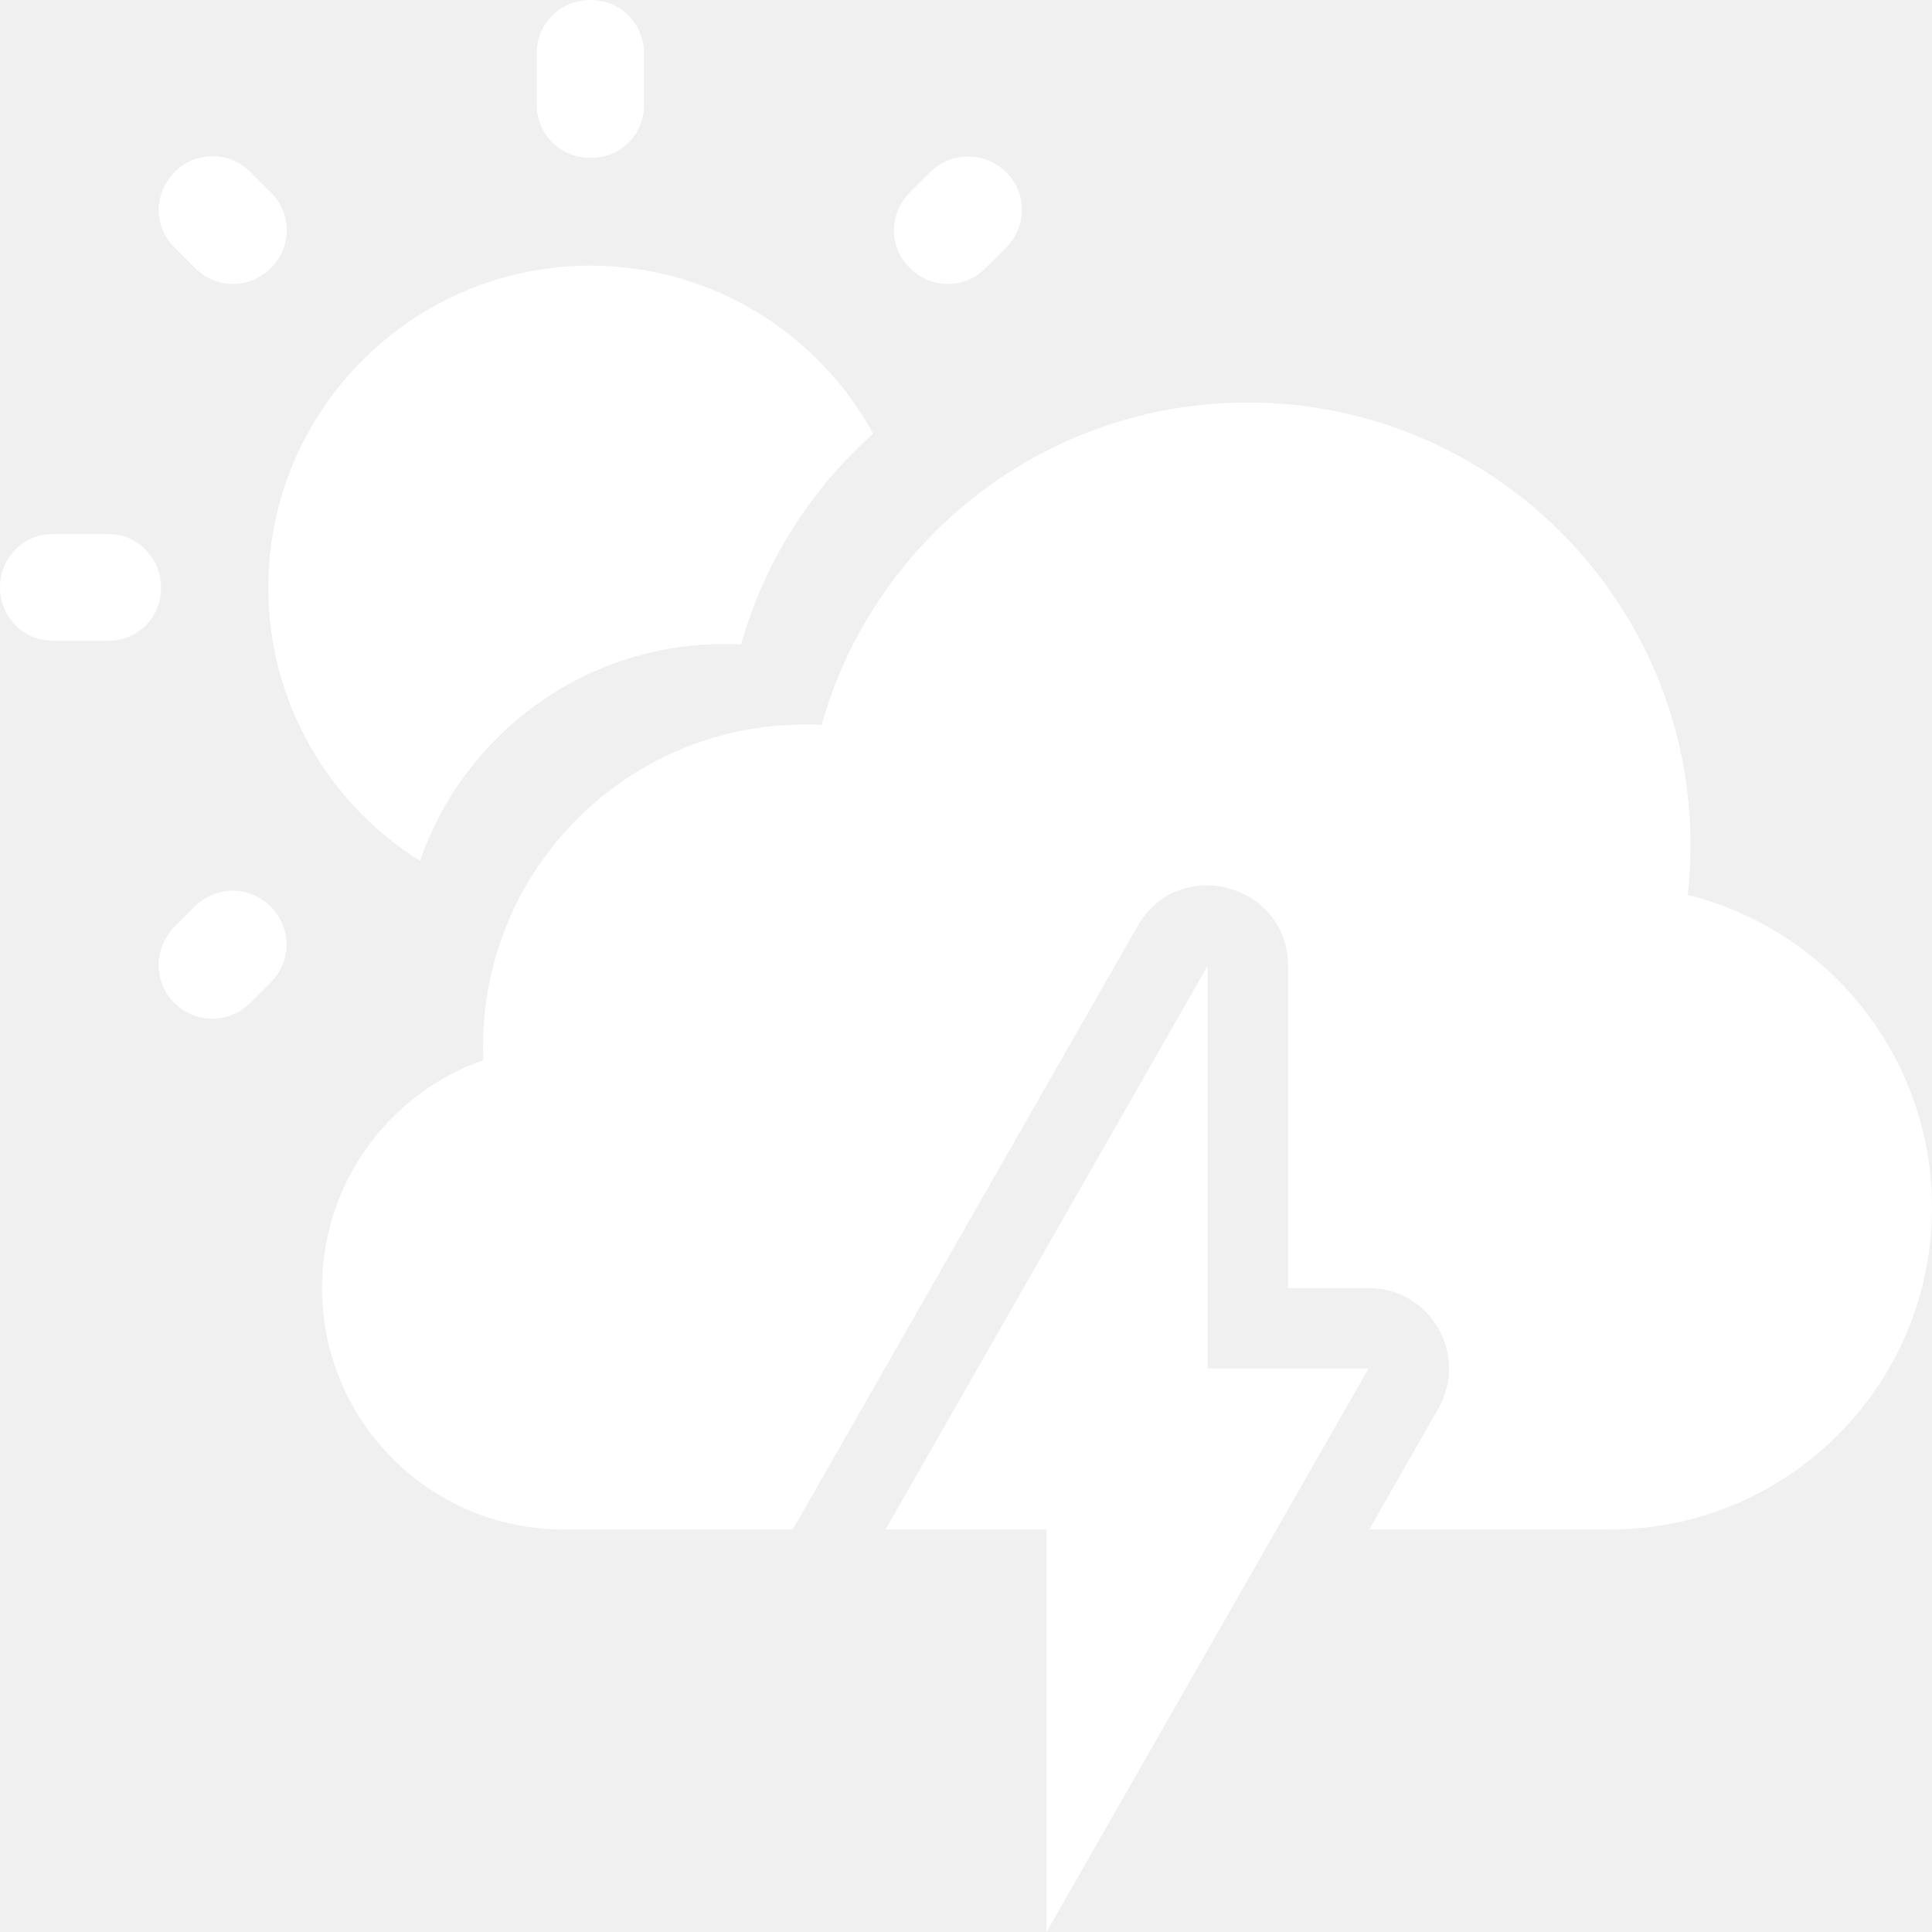
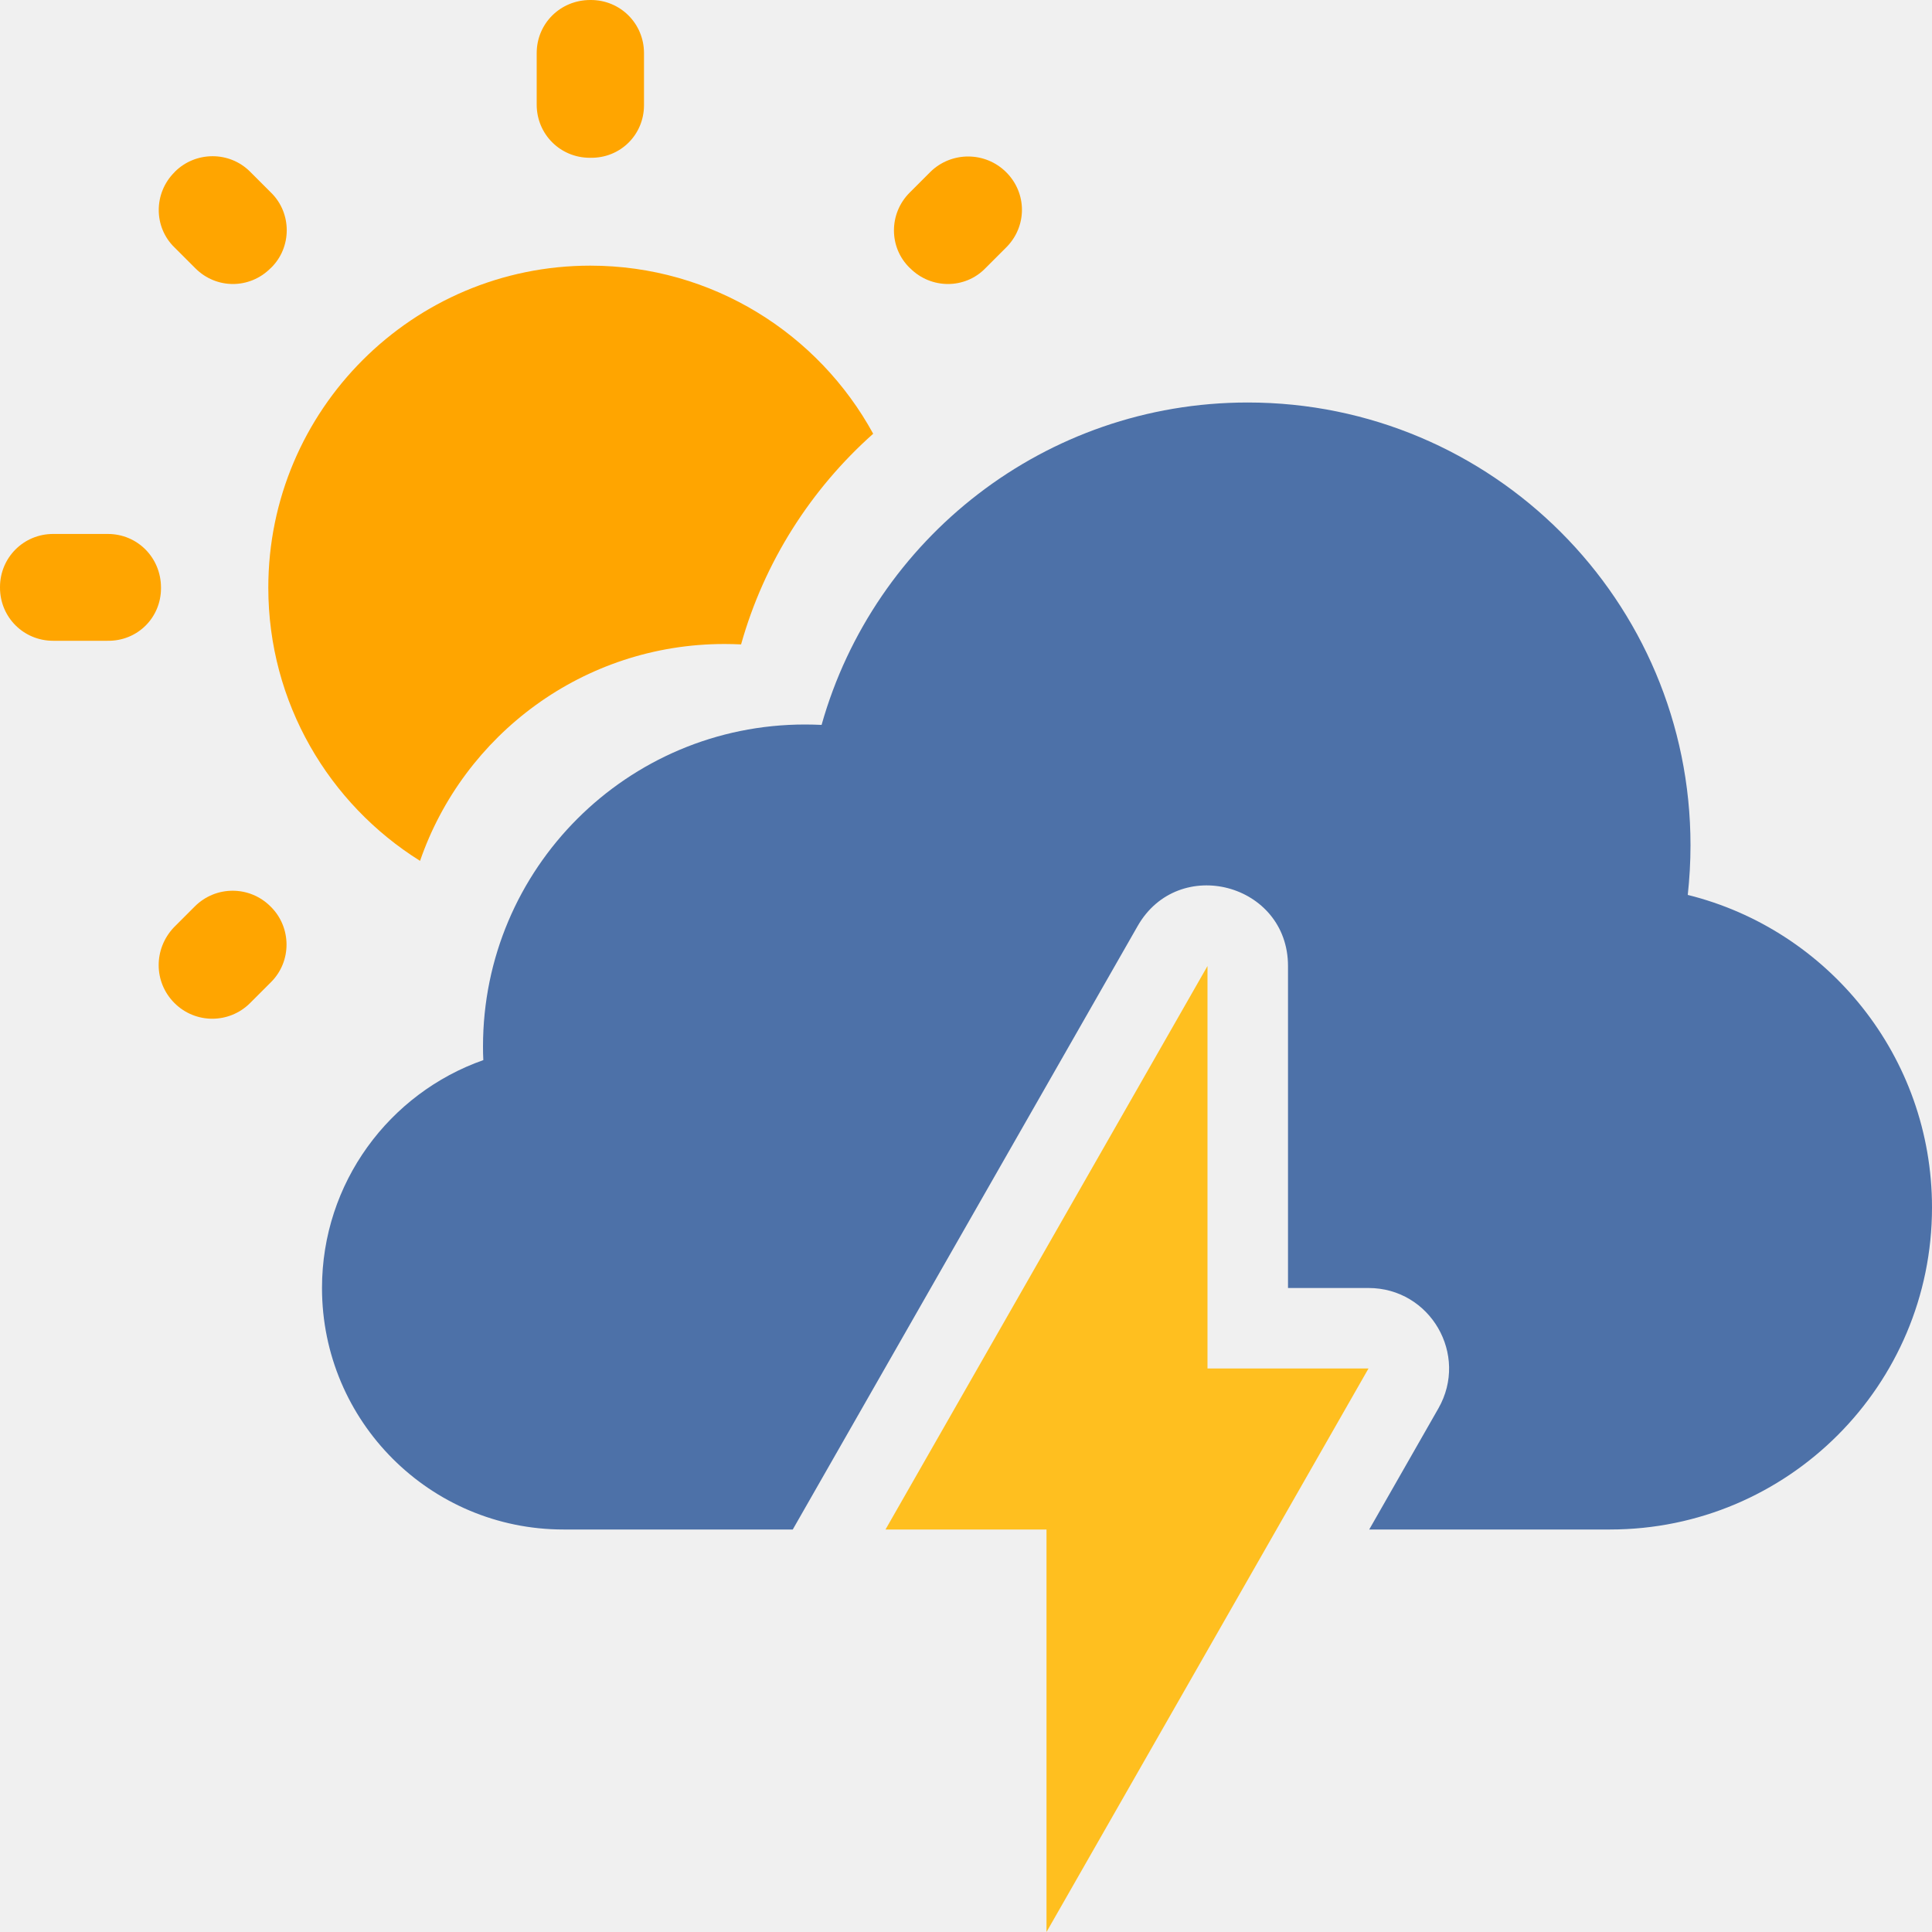
<svg xmlns="http://www.w3.org/2000/svg" width="24" height="24" viewBox="0 0 24 24" fill="none">
-   <path d="M3.107 2.133L3.367 2.393C3.627 2.647 3.627 3.073 3.367 3.327L3.36 3.333C3.1 3.593 2.687 3.593 2.427 3.333L2.167 3.073C1.907 2.82 1.907 2.4 2.167 2.14L2.173 2.133C2.427 1.88 2.847 1.873 3.107 2.133Z" fill="white" />
-   <path d="M0.66 6.633H1.34C1.707 6.633 2 6.927 2 7.3V7.307C2 7.673 1.707 7.967 1.333 7.96H0.66C0.293 7.96 0 7.667 0 7.3V7.293C0 6.927 0.293 6.633 0.66 6.633Z" fill="white" />
-   <path d="M7.333 0H7.34C7.707 0 8 0.293 8 0.66V1.307C8 1.673 7.707 1.967 7.333 1.96H7.327C6.96 1.96 6.667 1.667 6.667 1.3V0.66C6.667 0.293 6.96 0 7.333 0Z" fill="white" />
-   <path d="M11.56 2.133C11.82 1.88 12.24 1.88 12.5 2.14C12.76 2.4 12.76 2.813 12.5 3.073L12.24 3.333C11.987 3.593 11.567 3.593 11.307 3.333L11.3 3.327C11.04 3.073 11.04 2.653 11.3 2.393L11.56 2.133Z" fill="white" />
-   <path d="M3.333 7.3C3.333 5.093 5.127 3.3 7.333 3.3C8.848 3.3 10.168 4.145 10.847 5.388C10.073 6.077 9.494 6.98 9.206 8.005C9.137 8.002 9.069 8 9 8C7.248 8 5.759 9.126 5.218 10.694C4.087 9.987 3.333 8.73 3.333 7.3Z" fill="white" />
-   <path d="M3.107 12.46C2.847 12.72 2.427 12.72 2.167 12.46C1.907 12.2 1.907 11.787 2.16 11.52L2.42 11.26C2.68 11 3.1 11 3.36 11.26L3.367 11.267C3.62 11.52 3.627 11.94 3.367 12.2L3.107 12.46Z" fill="white" />
-   <path d="M20 19H17.009L17.868 17.496C18.249 16.829 17.768 16 17 16H16V12C16 10.975 14.64 10.614 14.132 11.504L9.848 19H7C5.343 19 4 17.657 4 16C4 14.693 4.836 13.58 6.004 13.169C6.001 13.113 6 13.057 6 13C6 10.791 7.791 9 10 9C10.069 9 10.137 9.002 10.206 9.005C10.857 6.694 12.981 5 15.5 5C18.538 5 21 7.462 21 10.5C21 10.709 20.988 10.915 20.966 11.117C22.708 11.549 24 13.124 24 15C24 17.209 22.209 19 20 19Z" fill="white" />
-   <path d="M11 19H13V24L17 17H15V12L11 19Z" fill="white" />
+   <path d="M3.107 2.133L3.367 2.393C3.627 2.647 3.627 3.073 3.367 3.327L3.36 3.333C3.1 3.593 2.687 3.593 2.427 3.333L2.167 3.073C1.907 2.82 1.907 2.4 2.167 2.14L2.173 2.133C2.427 1.88 2.847 1.873 3.107 2.133Z" fill="orange" />
+   <path d="M0.66 6.633H1.34C1.707 6.633 2 6.927 2 7.3V7.307C2 7.673 1.707 7.967 1.333 7.96H0.66C0.293 7.96 0 7.667 0 7.3V7.293C0 6.927 0.293 6.633 0.66 6.633Z" fill="orange" />
+   <path d="M7.333 0H7.34C7.707 0 8 0.293 8 0.66V1.307C8 1.673 7.707 1.967 7.333 1.96H7.327C6.96 1.96 6.667 1.667 6.667 1.3V0.66C6.667 0.293 6.96 0 7.333 0Z" fill="orange" />
+   <path d="M11.56 2.133C11.82 1.88 12.24 1.88 12.5 2.14C12.76 2.4 12.76 2.813 12.5 3.073L12.24 3.333C11.987 3.593 11.567 3.593 11.307 3.333L11.3 3.327C11.04 3.073 11.04 2.653 11.3 2.393L11.56 2.133Z" fill="orange" />
+   <path d="M3.333 7.3C3.333 5.093 5.127 3.3 7.333 3.3C8.848 3.3 10.168 4.145 10.847 5.388C10.073 6.077 9.494 6.98 9.206 8.005C9.137 8.002 9.069 8 9 8C7.248 8 5.759 9.126 5.218 10.694C4.087 9.987 3.333 8.73 3.333 7.3Z" fill="orange" />
+   <path d="M3.107 12.46C2.847 12.72 2.427 12.72 2.167 12.46C1.907 12.2 1.907 11.787 2.16 11.52L2.42 11.26C2.68 11 3.1 11 3.36 11.26L3.367 11.267C3.62 11.52 3.627 11.94 3.367 12.2L3.107 12.46Z" fill="orange" />
+   <path d="M20 19H17.009L17.868 17.496C18.249 16.829 17.768 16 17 16H16V12C16 10.975 14.64 10.614 14.132 11.504L9.848 19H7C5.343 19 4 17.657 4 16C4 14.693 4.836 13.58 6.004 13.169C6.001 13.113 6 13.057 6 13C6 10.791 7.791 9 10 9C10.069 9 10.137 9.002 10.206 9.005C10.857 6.694 12.981 5 15.5 5C18.538 5 21 7.462 21 10.5C21 10.709 20.988 10.915 20.966 11.117C22.708 11.549 24 13.124 24 15C24 17.209 22.209 19 20 19Z" fill="#4D71A8" />
+   <path d="M11 19H13V24L17 17H15V12L11 19Z" fill="#ffbf1f" />
</svg>
